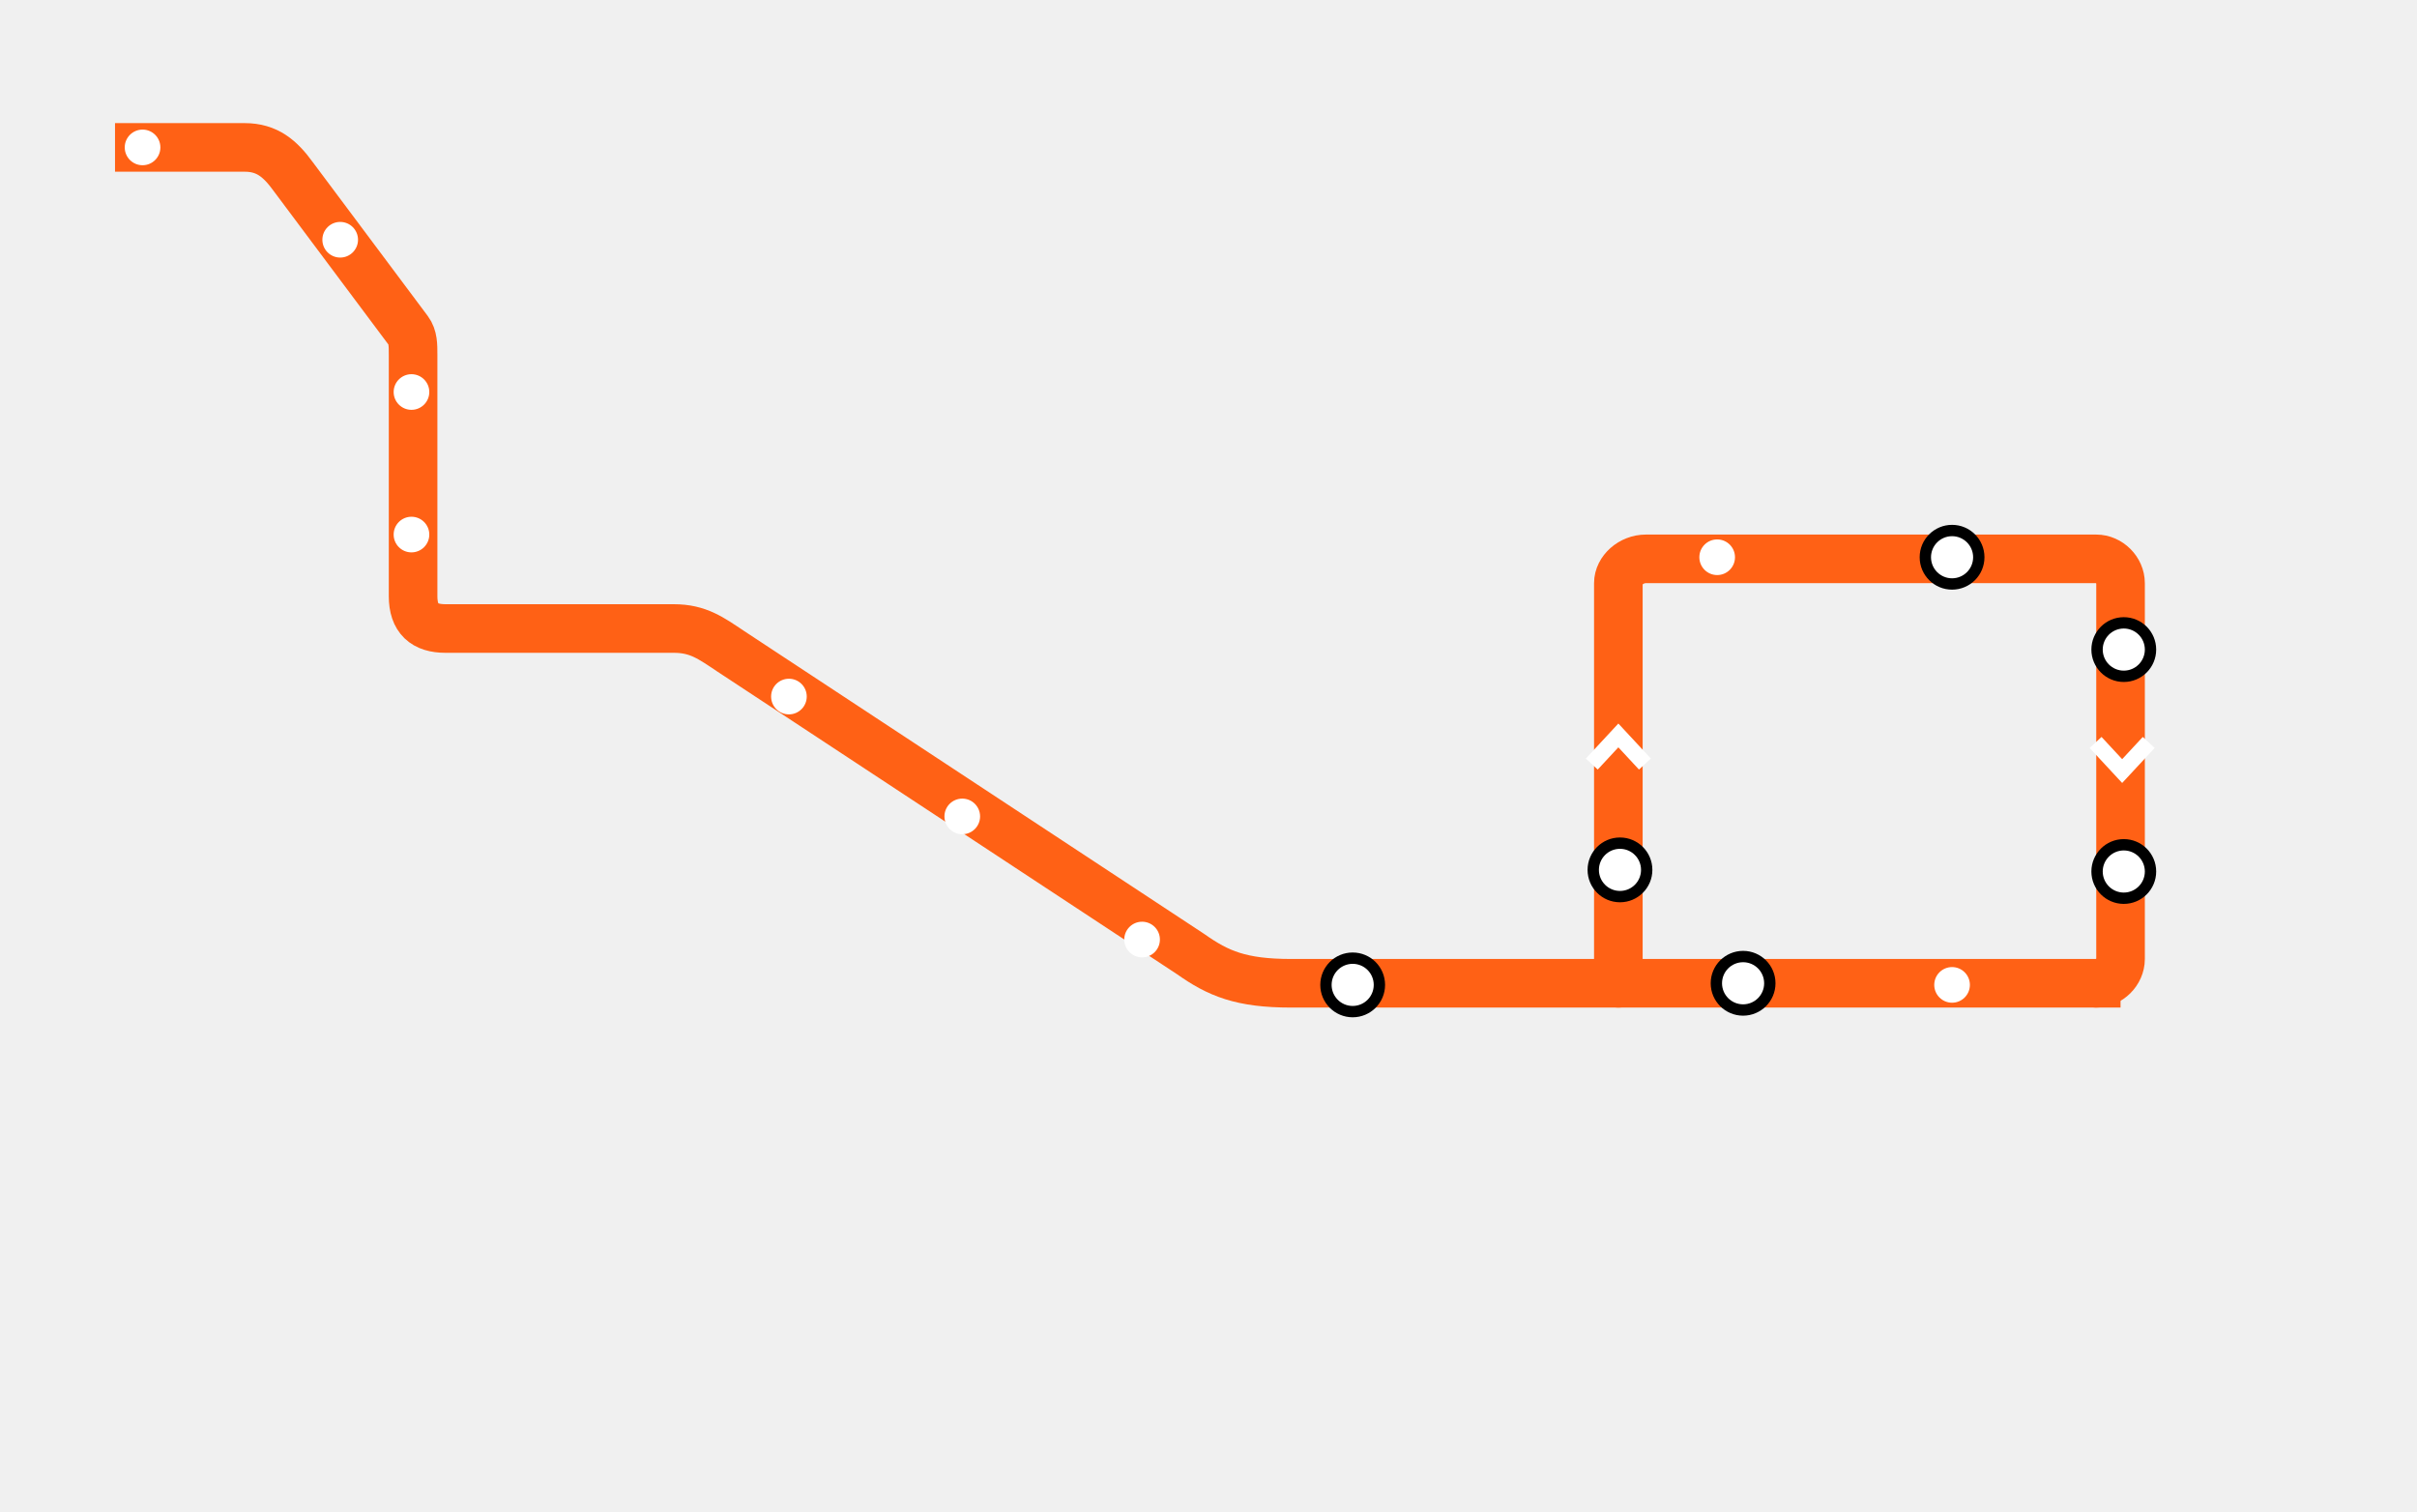
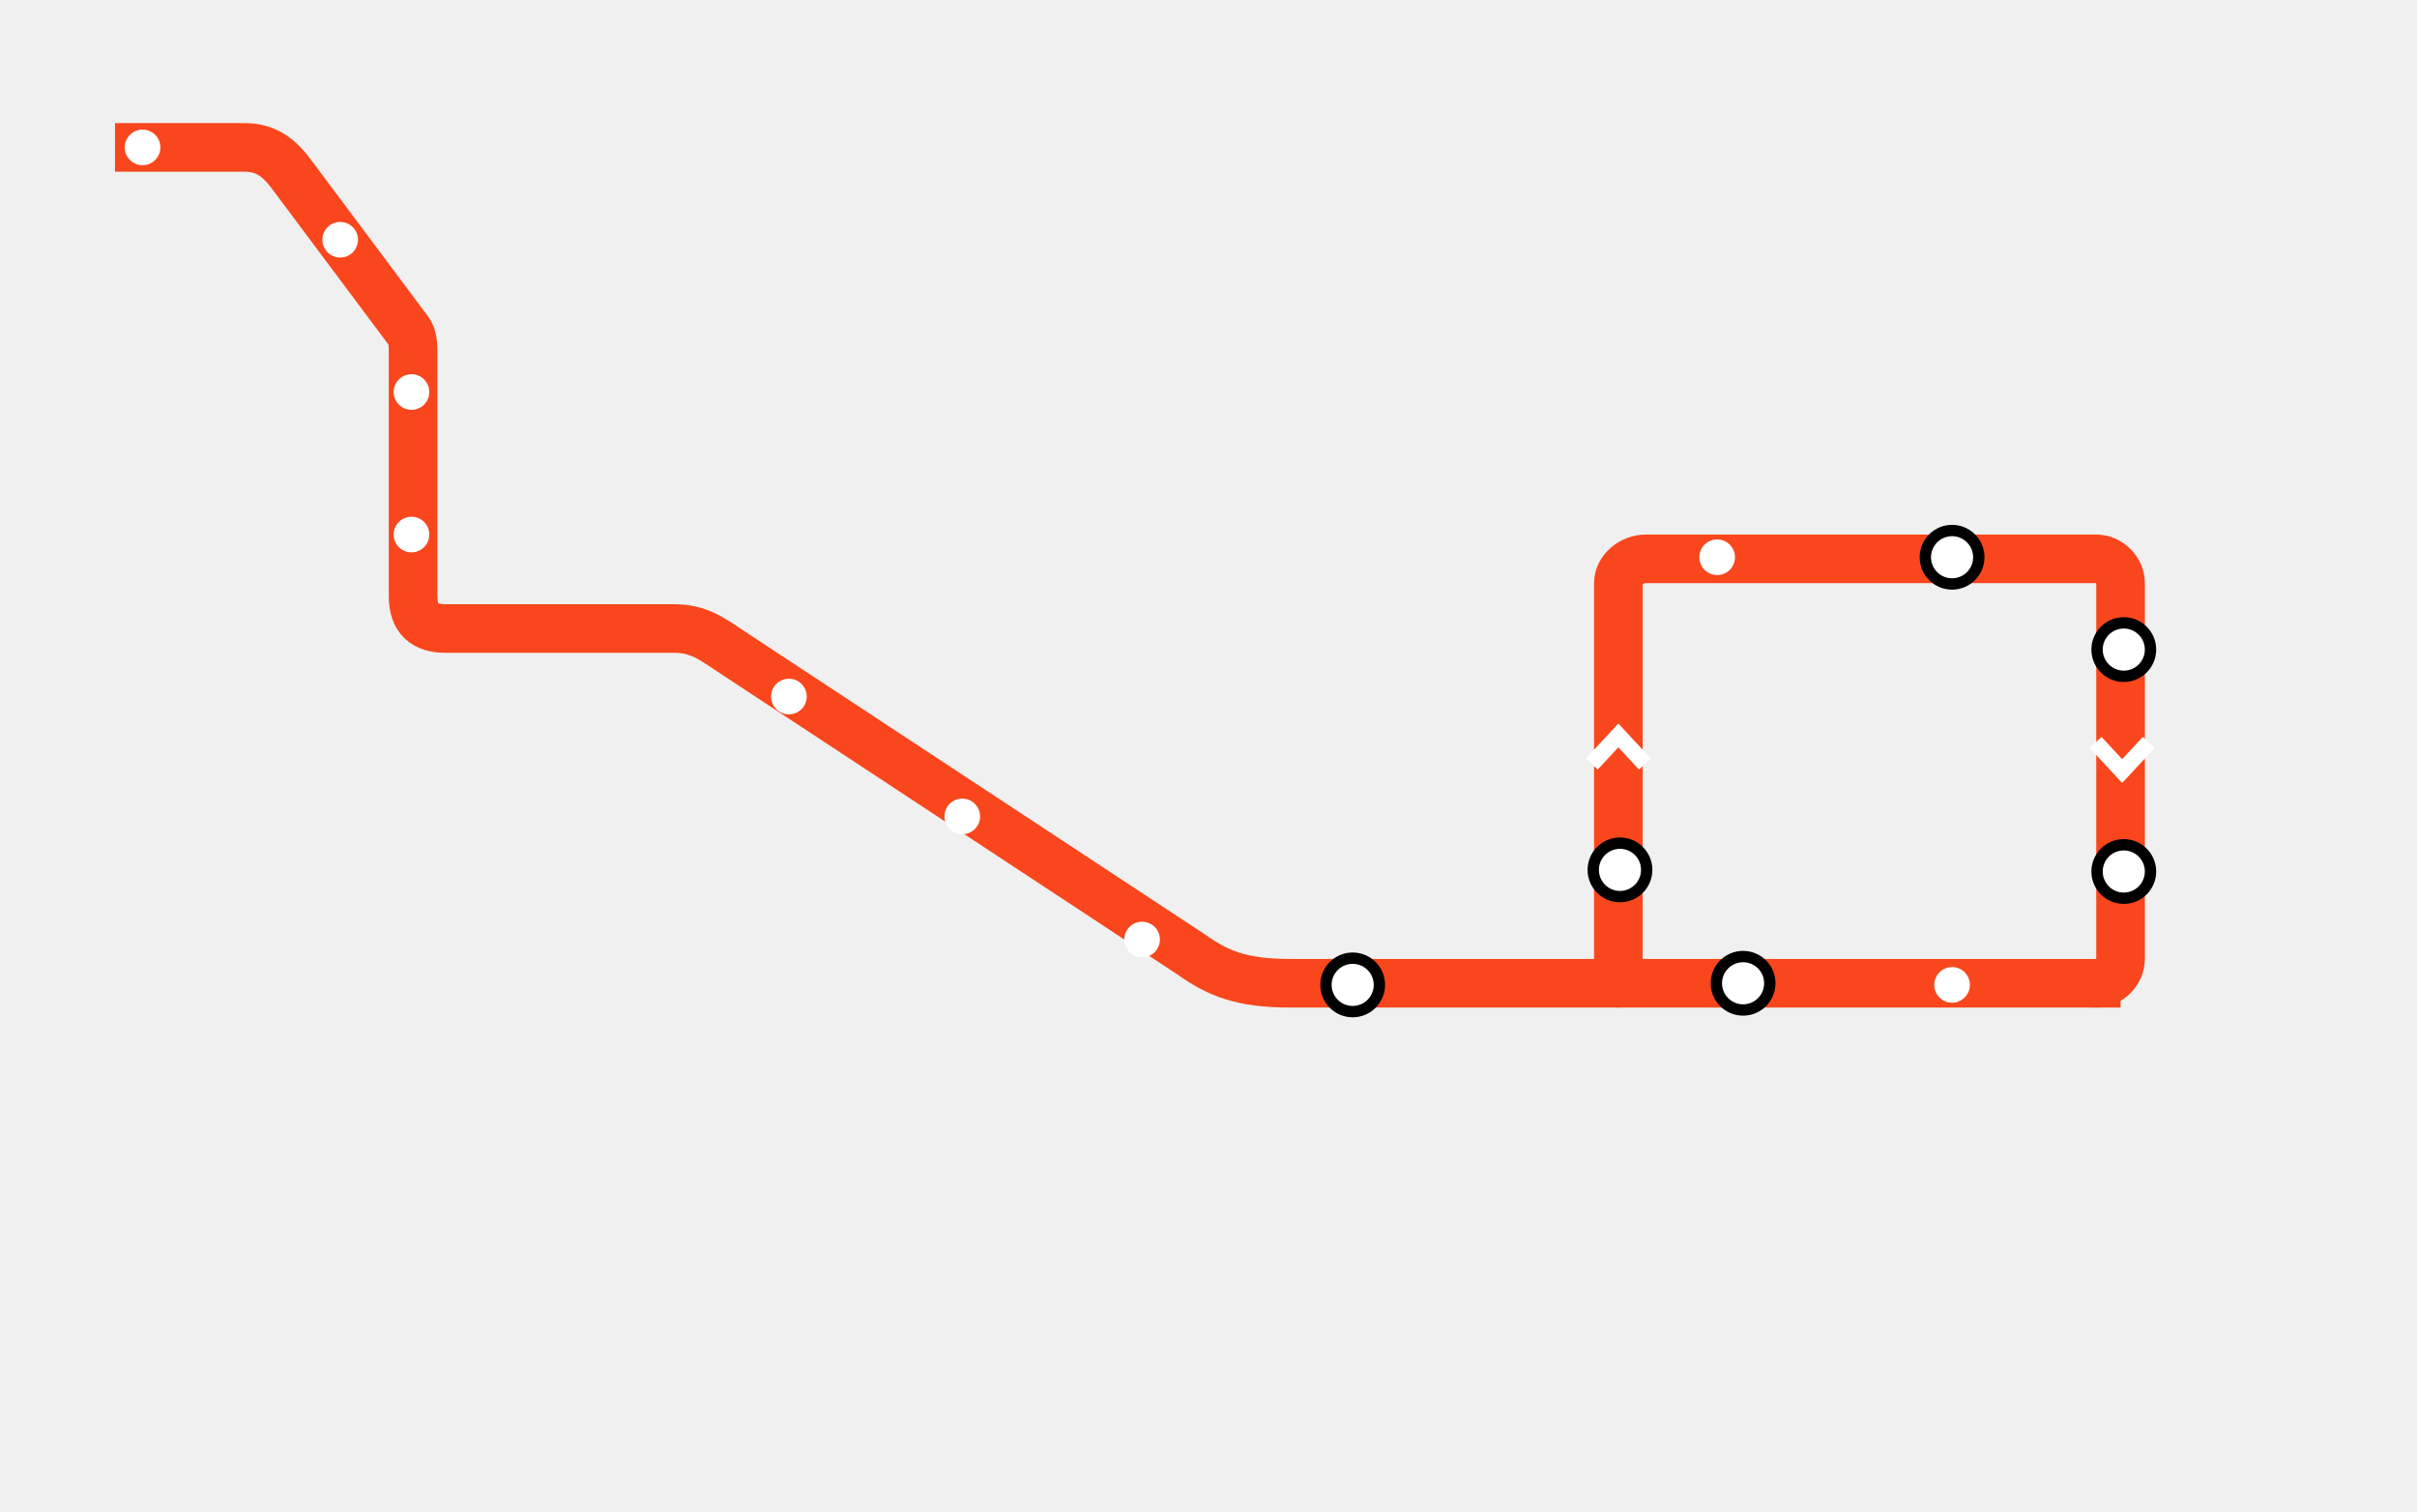
<svg xmlns="http://www.w3.org/2000/svg" viewBox="0 0 1492 933" width="1492" height="933">
-   <g fill="none" stroke="#FF6115" stroke-width="30" stroke-linejoin="round">
+   <g fill="none" stroke="#f9461c" stroke-width="30" stroke-linejoin="round">
    <path stroke-linecap="butt" d="M 71 91          L 151 91          C 165 91 173 98 181 109          L 252 204          C 255 208 255 213 255 219          L 255 368          C 255 382 262 388 275 388          L 416 388          C 431 388 439 394 451 402          L 735 589          C 752 601 766 607 797 607          L 1309 607" />
    <path stroke-linecap="round" d="M 999 607          C 999 583 999 560 999 537          L 999 360          C 999 352 1007 345 1016 345          L 1294 345          C 1302 345 1309 352 1309 360          L 1309 592          C 1309 600 1302 607 1294 607" />
  </g>
  <g fill="#fff">
    <circle cx="88" cy="91" r="11" />
    <circle cx="210" cy="148" r="11" />
    <circle cx="254" cy="242" r="11" />
    <circle cx="254" cy="330" r="11" />
    <circle cx="487" cy="430" r="11" />
    <circle cx="594" cy="504" r="11" />
    <circle cx="705" cy="580" r="11" />
    <circle cx="1060" cy="344" r="11" />
    <circle cx="1205" cy="608" r="11" />
  </g>
  <g fill="#000">
    <circle cx="835" cy="608" r="20" />
    <circle cx="1000" cy="537" r="20" />
    <circle cx="1076" cy="607" r="20" />
    <circle cx="1205" cy="344" r="20" />
    <circle cx="1311" cy="401" r="20" />
    <circle cx="1311" cy="538" r="20" />
  </g>
  <g fill="#fff">
    <circle cx="835" cy="608" r="13" />
    <circle cx="1000" cy="537" r="13" />
    <circle cx="1076" cy="607" r="13" />
    <circle cx="1205" cy="344" r="13" />
    <circle cx="1311" cy="401" r="13" />
    <circle cx="1311" cy="538" r="13" />
  </g>
  <g fill="none" stroke="#fff" stroke-width="10" stroke-linecap="square" stroke-linejoin="miter">
    <path d="M 986 468 L 999 454 L 1012 468" />
    <path d="M 1297 462 L 1310 476 L 1323 462" />
  </g>
</svg>
